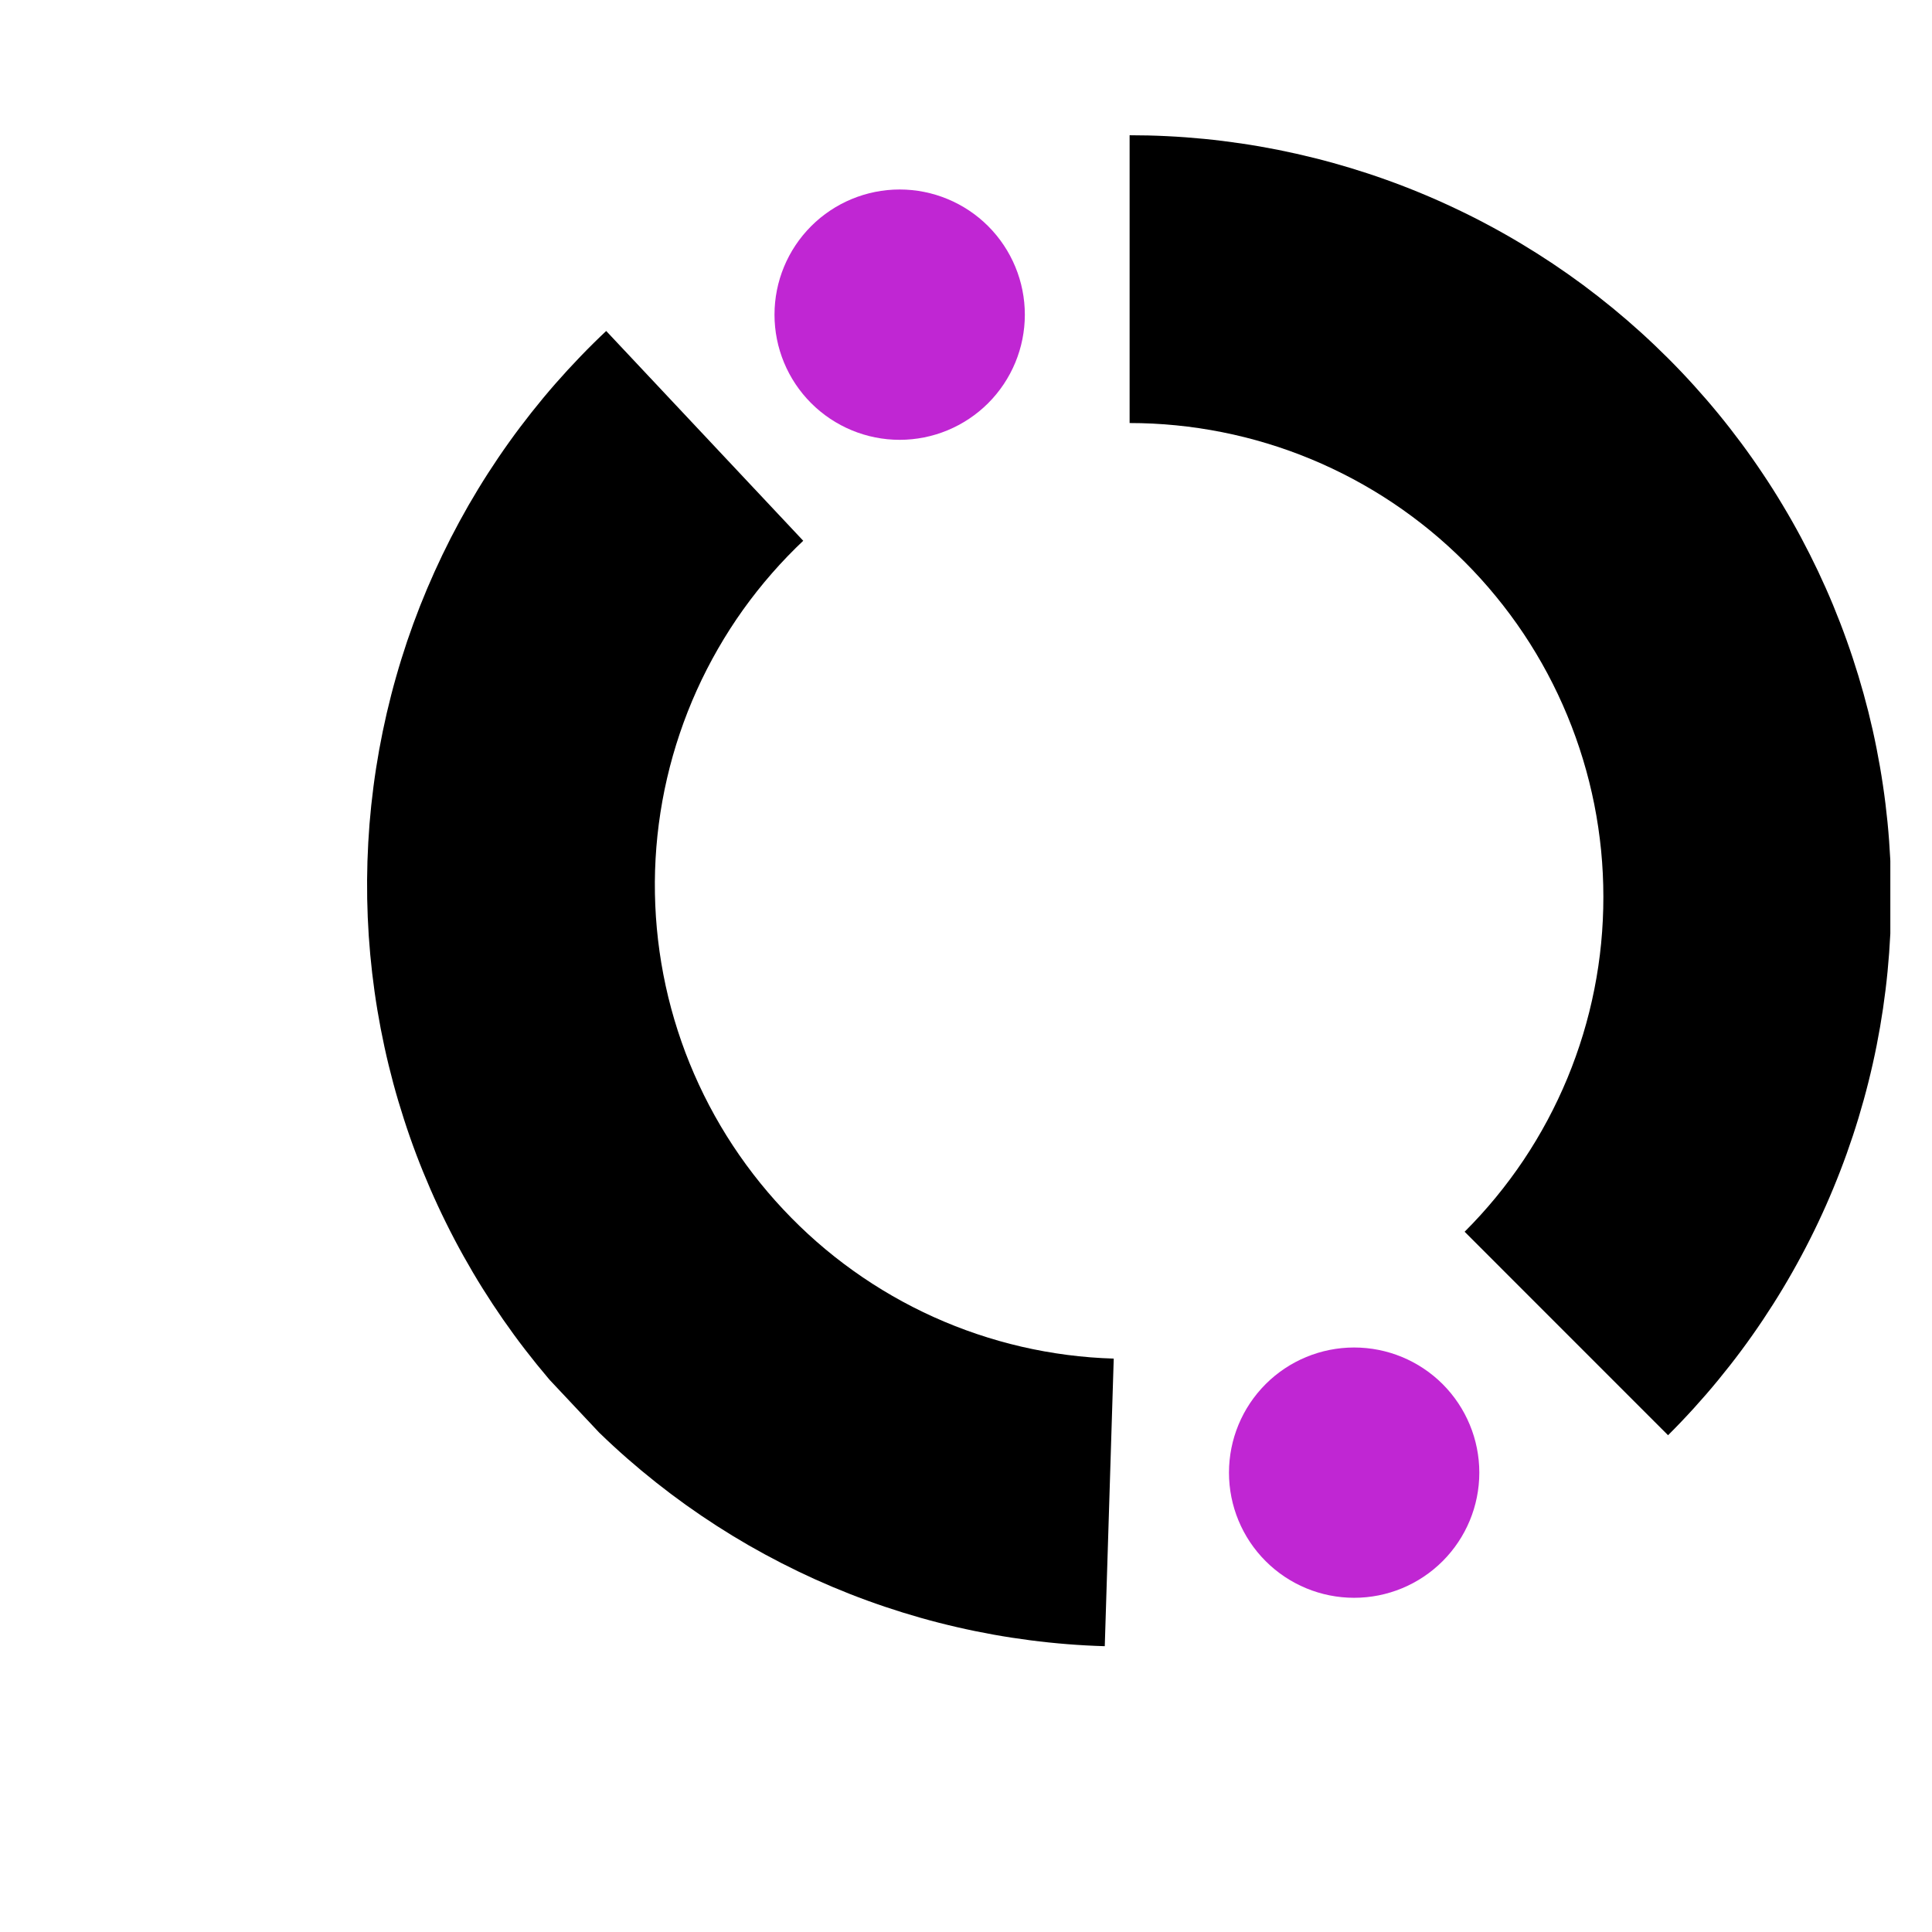
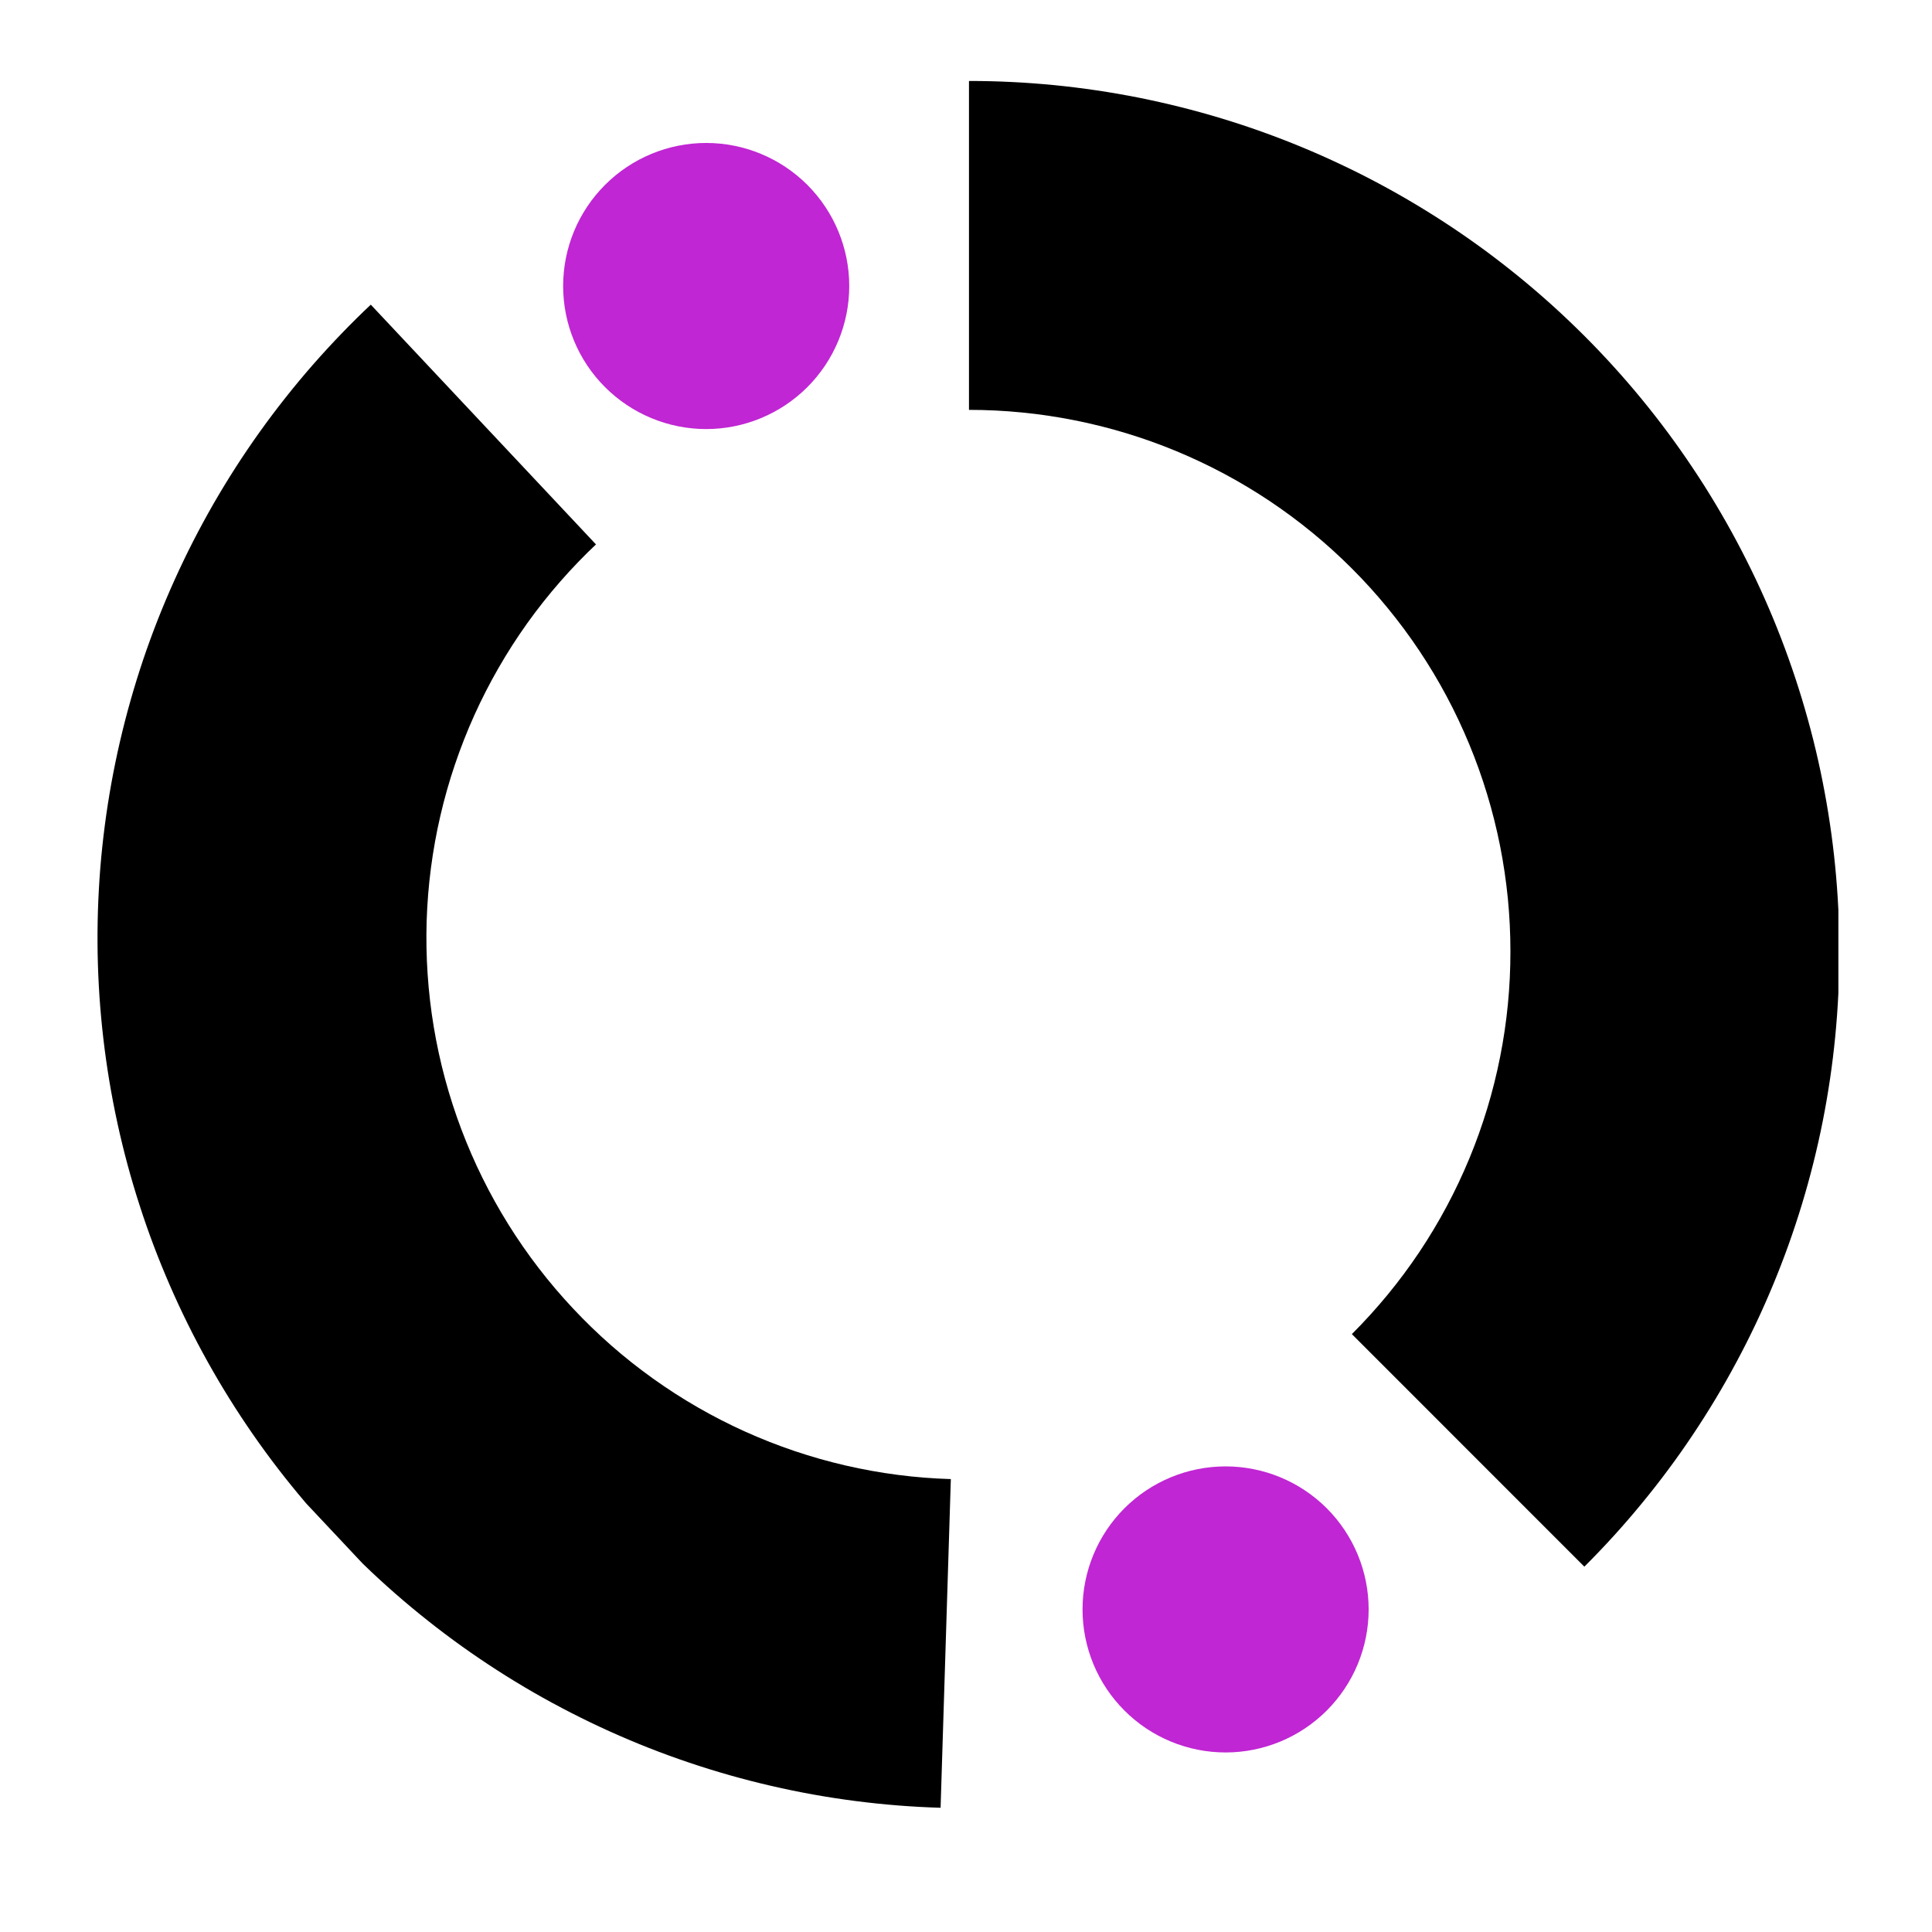
- <svg xmlns="http://www.w3.org/2000/svg" width="240" zoomAndPan="magnify" viewBox="385 636 240 240" height="240" preserveAspectRatio="xMidYMid meet" version="1.0">
+ <svg xmlns="http://www.w3.org/2000/svg" width="210" zoomAndPan="magnify" viewBox="420 644 210 210" height="210" preserveAspectRatio="xMidYMid meet" version="1.0">
  <defs>
    <g />
    <clipPath id="b7f4b2d7fc">
      <path d="M 525.324 652.191 L 619.824 652.191 L 619.824 814.941 L 525.324 814.941 Z M 525.324 652.191 " clip-rule="nonzero" />
    </clipPath>
    <clipPath id="c5869366c9">
      <path d="M 537.668 803.391 L 568.766 803.391 L 568.766 834.484 L 537.668 834.484 Z M 537.668 803.391 " clip-rule="nonzero" />
    </clipPath>
    <clipPath id="4ad126dfc5">
      <path d="M 553.215 803.391 C 557.34 803.391 561.293 805.027 564.211 807.941 C 567.125 810.859 568.766 814.812 568.766 818.938 C 568.766 823.059 567.125 827.016 564.211 829.93 C 561.293 832.848 557.34 834.484 553.215 834.484 C 549.094 834.484 545.137 832.848 542.223 829.93 C 539.305 827.016 537.668 823.059 537.668 818.938 C 537.668 814.812 539.305 810.859 542.223 807.941 C 545.137 805.027 549.094 803.391 553.215 803.391 Z M 553.215 803.391 " clip-rule="nonzero" />
    </clipPath>
    <clipPath id="fb2a9e51e6">
      <path d="M 0.668 0.391 L 31.766 0.391 L 31.766 31.484 L 0.668 31.484 Z M 0.668 0.391 " clip-rule="nonzero" />
    </clipPath>
    <clipPath id="79b48636f9">
      <path d="M 16.215 0.391 C 20.34 0.391 24.293 2.027 27.211 4.941 C 30.125 7.859 31.766 11.812 31.766 15.938 C 31.766 20.059 30.125 24.016 27.211 26.93 C 24.293 29.848 20.34 31.484 16.215 31.484 C 12.094 31.484 8.137 29.848 5.223 26.93 C 2.305 24.016 0.668 20.059 0.668 15.938 C 0.668 11.812 2.305 7.859 5.223 4.941 C 8.137 2.027 12.094 0.391 16.215 0.391 Z M 16.215 0.391 " clip-rule="nonzero" />
    </clipPath>
    <clipPath id="3ec5600d68">
      <rect x="0" width="32" y="0" height="32" />
    </clipPath>
    <clipPath id="1b819521fb">
      <path d="M 391 676 L 572 676 L 572 860 L 391 860 Z M 391 676 " clip-rule="nonzero" />
    </clipPath>
    <clipPath id="bb20440eba">
      <path d="M 391.008 741.371 L 459.887 676.672 L 571.309 795.301 L 502.43 859.996 Z M 391.008 741.371 " clip-rule="nonzero" />
    </clipPath>
    <clipPath id="e42de412d1">
      <path d="M 39 0.801 L 133 0.801 L 133 165 L 39 165 Z M 39 0.801 " clip-rule="nonzero" />
    </clipPath>
    <clipPath id="92602a6c63">
      <path d="M 0.008 65.371 L 68.887 0.672 L 180.309 119.301 L 111.43 183.996 Z M 0.008 65.371 " clip-rule="nonzero" />
    </clipPath>
    <clipPath id="a8a303c538">
      <path d="M 69.016 0.551 L 0.133 65.25 L 111.559 183.879 L 180.438 119.18 Z M 69.016 0.551 " clip-rule="nonzero" />
    </clipPath>
    <clipPath id="f57765e1b6">
      <path d="M 69.016 0.551 L 0.133 65.25 L 111.559 183.879 L 180.438 119.18 Z M 69.016 0.551 " clip-rule="nonzero" />
    </clipPath>
    <clipPath id="f67b6a241a">
      <rect x="0" width="181" y="0" height="184" />
    </clipPath>
    <clipPath id="cb7d0e1b9f">
      <path d="M 481.211 659.539 L 512.309 659.539 L 512.309 690.637 L 481.211 690.637 Z M 481.211 659.539 " clip-rule="nonzero" />
    </clipPath>
    <clipPath id="0afffb7608">
      <path d="M 496.758 659.539 C 500.883 659.539 504.836 661.18 507.754 664.094 C 510.668 667.012 512.309 670.965 512.309 675.09 C 512.309 679.211 510.668 683.168 507.754 686.082 C 504.836 688.996 500.883 690.637 496.758 690.637 C 492.637 690.637 488.68 688.996 485.766 686.082 C 482.848 683.168 481.211 679.211 481.211 675.09 C 481.211 670.965 482.848 667.012 485.766 664.094 C 488.68 661.18 492.637 659.539 496.758 659.539 Z M 496.758 659.539 " clip-rule="nonzero" />
    </clipPath>
    <clipPath id="9b58751b08">
      <path d="M 0.211 0.539 L 31.309 0.539 L 31.309 31.637 L 0.211 31.637 Z M 0.211 0.539 " clip-rule="nonzero" />
    </clipPath>
    <clipPath id="51735f3970">
      <path d="M 15.758 0.539 C 19.883 0.539 23.836 2.18 26.754 5.094 C 29.668 8.012 31.309 11.965 31.309 16.09 C 31.309 20.211 29.668 24.168 26.754 27.082 C 23.836 29.996 19.883 31.637 15.758 31.637 C 11.637 31.637 7.68 29.996 4.766 27.082 C 1.848 24.168 0.211 20.211 0.211 16.09 C 0.211 11.965 1.848 8.012 4.766 5.094 C 7.68 2.18 11.637 0.539 15.758 0.539 Z M 15.758 0.539 " clip-rule="nonzero" />
    </clipPath>
    <clipPath id="f8e24f2940">
      <rect x="0" width="32" y="0" height="32" />
    </clipPath>
  </defs>
  <g clip-path="url(#b7f4b2d7fc)">
    <path fill="#000000" d="M 619.93 747.402 C 619.934 750.504 619.781 753.594 619.48 756.68 C 619.18 759.762 618.727 762.824 618.125 765.863 C 617.523 768.902 616.77 771.906 615.871 774.871 C 614.973 777.836 613.93 780.75 612.742 783.613 C 611.559 786.477 610.234 789.273 608.77 792.004 C 607.309 794.738 605.715 797.391 603.992 799.965 C 602.27 802.543 600.422 805.027 598.453 807.418 C 596.488 809.812 594.406 812.102 592.211 814.289 L 566.941 789.012 C 569.676 786.281 572.117 783.312 574.27 780.102 C 576.418 776.887 578.23 773.496 579.711 769.926 C 581.188 766.355 582.305 762.676 583.055 758.887 C 583.809 755.098 584.18 751.27 584.176 747.402 C 584.176 745.477 584.082 743.555 583.895 741.637 C 583.703 739.719 583.422 737.812 583.047 735.922 C 582.668 734.031 582.203 732.164 581.641 730.32 C 581.082 728.477 580.434 726.664 579.695 724.883 C 578.957 723.102 578.137 721.359 577.227 719.66 C 576.32 717.961 575.328 716.309 574.258 714.707 C 573.188 713.105 572.039 711.559 570.816 710.07 C 569.594 708.578 568.301 707.152 566.938 705.789 C 565.574 704.426 564.148 703.133 562.66 701.91 C 561.168 700.688 559.625 699.543 558.02 698.469 C 556.418 697.398 554.766 696.41 553.066 695.5 C 551.367 694.594 549.625 693.77 547.848 693.031 C 546.066 692.293 544.254 691.645 542.406 691.086 C 540.562 690.527 538.695 690.059 536.805 689.684 C 534.914 689.309 533.012 689.023 531.094 688.836 C 529.176 688.645 527.25 688.551 525.324 688.551 L 525.324 652.801 C 526.871 652.801 528.418 652.836 529.965 652.914 C 531.512 652.988 533.055 653.105 534.598 653.254 C 536.137 653.406 537.672 653.598 539.207 653.824 C 540.738 654.051 542.262 654.316 543.781 654.617 C 545.297 654.922 546.809 655.262 548.309 655.637 C 549.812 656.012 551.305 656.426 552.785 656.875 C 554.266 657.324 555.738 657.809 557.195 658.332 C 558.652 658.852 560.098 659.41 561.527 660.004 C 562.957 660.594 564.371 661.223 565.77 661.887 C 567.172 662.547 568.555 663.242 569.918 663.973 C 571.285 664.703 572.629 665.465 573.957 666.262 C 575.285 667.059 576.594 667.887 577.883 668.746 C 579.168 669.605 580.434 670.496 581.68 671.418 C 582.922 672.344 584.141 673.293 585.34 674.277 C 586.535 675.258 587.707 676.27 588.855 677.309 C 590 678.348 591.121 679.418 592.219 680.512 C 593.312 681.605 594.379 682.727 595.418 683.875 C 596.457 685.02 597.469 686.191 598.453 687.391 C 599.434 688.586 600.387 689.809 601.309 691.051 C 602.23 692.293 603.121 693.559 603.98 694.848 C 604.844 696.133 605.672 697.441 606.465 698.77 C 607.262 700.098 608.027 701.445 608.754 702.809 C 609.484 704.176 610.18 705.559 610.844 706.957 C 611.504 708.355 612.133 709.77 612.727 711.203 C 613.316 712.633 613.875 714.074 614.395 715.535 C 614.918 716.992 615.402 718.461 615.852 719.941 C 616.301 721.426 616.715 722.914 617.094 724.418 C 617.469 725.918 617.809 727.43 618.109 728.949 C 618.41 730.465 618.676 731.992 618.902 733.523 C 619.133 735.055 619.32 736.59 619.473 738.133 C 619.625 739.672 619.738 741.215 619.816 742.762 C 619.891 744.309 619.93 745.855 619.93 747.402 Z M 619.93 747.402 " fill-opacity="1" fill-rule="nonzero" />
  </g>
  <g clip-path="url(#c5869366c9)">
    <g clip-path="url(#4ad126dfc5)">
      <g transform="matrix(1, 0, 0, 1, 537, 803)">
        <g clip-path="url(#3ec5600d68)">
          <g clip-path="url(#fb2a9e51e6)">
            <g clip-path="url(#79b48636f9)">
              <path fill="#c026d3" d="M 0.668 0.391 L 31.766 0.391 L 31.766 31.484 L 0.668 31.484 Z M 0.668 0.391 " fill-opacity="1" fill-rule="nonzero" />
            </g>
          </g>
        </g>
      </g>
    </g>
  </g>
  <g clip-path="url(#1b819521fb)">
    <g clip-path="url(#bb20440eba)">
      <g transform="matrix(1, 0, 0, 1, 391, 676)">
        <g clip-path="url(#f67b6a241a)">
          <g clip-path="url(#e42de412d1)">
            <g clip-path="url(#92602a6c63)">
              <g clip-path="url(#a8a303c538)">
                <g clip-path="url(#f57765e1b6)">
                  <path fill="#000000" d="M 65.242 134.719 C 67.363 136.98 69.586 139.133 71.918 141.176 C 74.25 143.215 76.676 145.137 79.195 146.941 C 81.715 148.742 84.32 150.418 87.004 151.965 C 89.691 153.508 92.445 154.918 95.27 156.195 C 98.094 157.469 100.973 158.602 103.91 159.59 C 106.848 160.582 109.824 161.426 112.844 162.121 C 115.863 162.82 118.91 163.367 121.98 163.762 C 125.055 164.16 128.141 164.406 131.238 164.496 L 132.352 128.77 C 128.488 128.656 124.676 128.16 120.91 127.293 C 117.145 126.422 113.5 125.191 109.977 123.602 C 106.457 122.012 103.125 120.094 99.98 117.844 C 96.836 115.598 93.945 113.062 91.301 110.242 C 89.984 108.84 88.734 107.371 87.559 105.844 C 86.383 104.316 85.285 102.734 84.266 101.102 C 83.246 99.465 82.309 97.785 81.453 96.055 C 80.598 94.328 79.832 92.562 79.148 90.762 C 78.469 88.957 77.875 87.125 77.375 85.266 C 76.871 83.402 76.465 81.523 76.148 79.621 C 75.832 77.719 75.609 75.809 75.48 73.883 C 75.352 71.961 75.316 70.035 75.375 68.109 C 75.438 66.184 75.59 64.266 75.84 62.352 C 76.09 60.441 76.43 58.547 76.867 56.668 C 77.301 54.793 77.828 52.938 78.445 51.113 C 79.062 49.289 79.766 47.496 80.559 45.738 C 81.352 43.98 82.23 42.27 83.191 40.598 C 84.152 38.926 85.191 37.309 86.312 35.738 C 87.434 34.172 88.629 32.66 89.898 31.211 C 91.168 29.758 92.504 28.375 93.906 27.055 L 69.43 0.996 C 68.301 2.055 67.199 3.141 66.125 4.258 C 65.051 5.371 64.004 6.512 62.984 7.676 C 61.965 8.84 60.977 10.031 60.016 11.246 C 59.055 12.461 58.125 13.695 57.223 14.957 C 56.324 16.215 55.457 17.496 54.617 18.801 C 53.781 20.102 52.977 21.426 52.203 22.766 C 51.434 24.109 50.695 25.469 49.988 26.848 C 49.285 28.223 48.613 29.621 47.977 31.031 C 47.34 32.441 46.738 33.867 46.168 35.309 C 45.602 36.75 45.07 38.203 44.574 39.668 C 44.082 41.137 43.621 42.613 43.199 44.105 C 42.773 45.594 42.391 47.094 42.039 48.602 C 41.691 50.109 41.379 51.625 41.102 53.148 C 40.828 54.672 40.59 56.199 40.391 57.734 C 40.191 59.273 40.027 60.812 39.902 62.355 C 39.781 63.898 39.695 65.441 39.645 66.988 C 39.598 68.539 39.586 70.086 39.613 71.633 C 39.641 73.18 39.707 74.727 39.809 76.273 C 39.914 77.816 40.055 79.359 40.234 80.895 C 40.414 82.434 40.629 83.965 40.883 85.492 C 41.137 87.02 41.43 88.543 41.758 90.055 C 42.086 91.566 42.453 93.07 42.855 94.566 C 43.258 96.062 43.699 97.547 44.176 99.02 C 44.648 100.492 45.16 101.953 45.707 103.402 C 46.254 104.848 46.84 106.281 47.457 107.703 C 48.074 109.121 48.727 110.527 49.414 111.914 C 50.098 113.301 50.82 114.672 51.574 116.023 C 52.328 117.375 53.113 118.707 53.934 120.023 C 54.754 121.336 55.605 122.629 56.488 123.902 C 57.371 125.172 58.281 126.422 59.227 127.648 C 60.172 128.875 61.145 130.078 62.148 131.258 C 63.152 132.438 64.184 133.59 65.242 134.719 Z M 65.242 134.719 " fill-opacity="1" fill-rule="nonzero" />
                </g>
              </g>
            </g>
          </g>
        </g>
      </g>
    </g>
  </g>
  <g clip-path="url(#cb7d0e1b9f)">
    <g clip-path="url(#0afffb7608)">
      <g transform="matrix(1, 0, 0, 1, 481, 659)">
        <g clip-path="url(#f8e24f2940)">
          <g clip-path="url(#9b58751b08)">
            <g clip-path="url(#51735f3970)">
              <path fill="#c026d3" d="M 0.211 0.539 L 31.309 0.539 L 31.309 31.637 L 0.211 31.637 Z M 0.211 0.539 " fill-opacity="1" fill-rule="nonzero" />
            </g>
          </g>
        </g>
      </g>
    </g>
  </g>
</svg>
